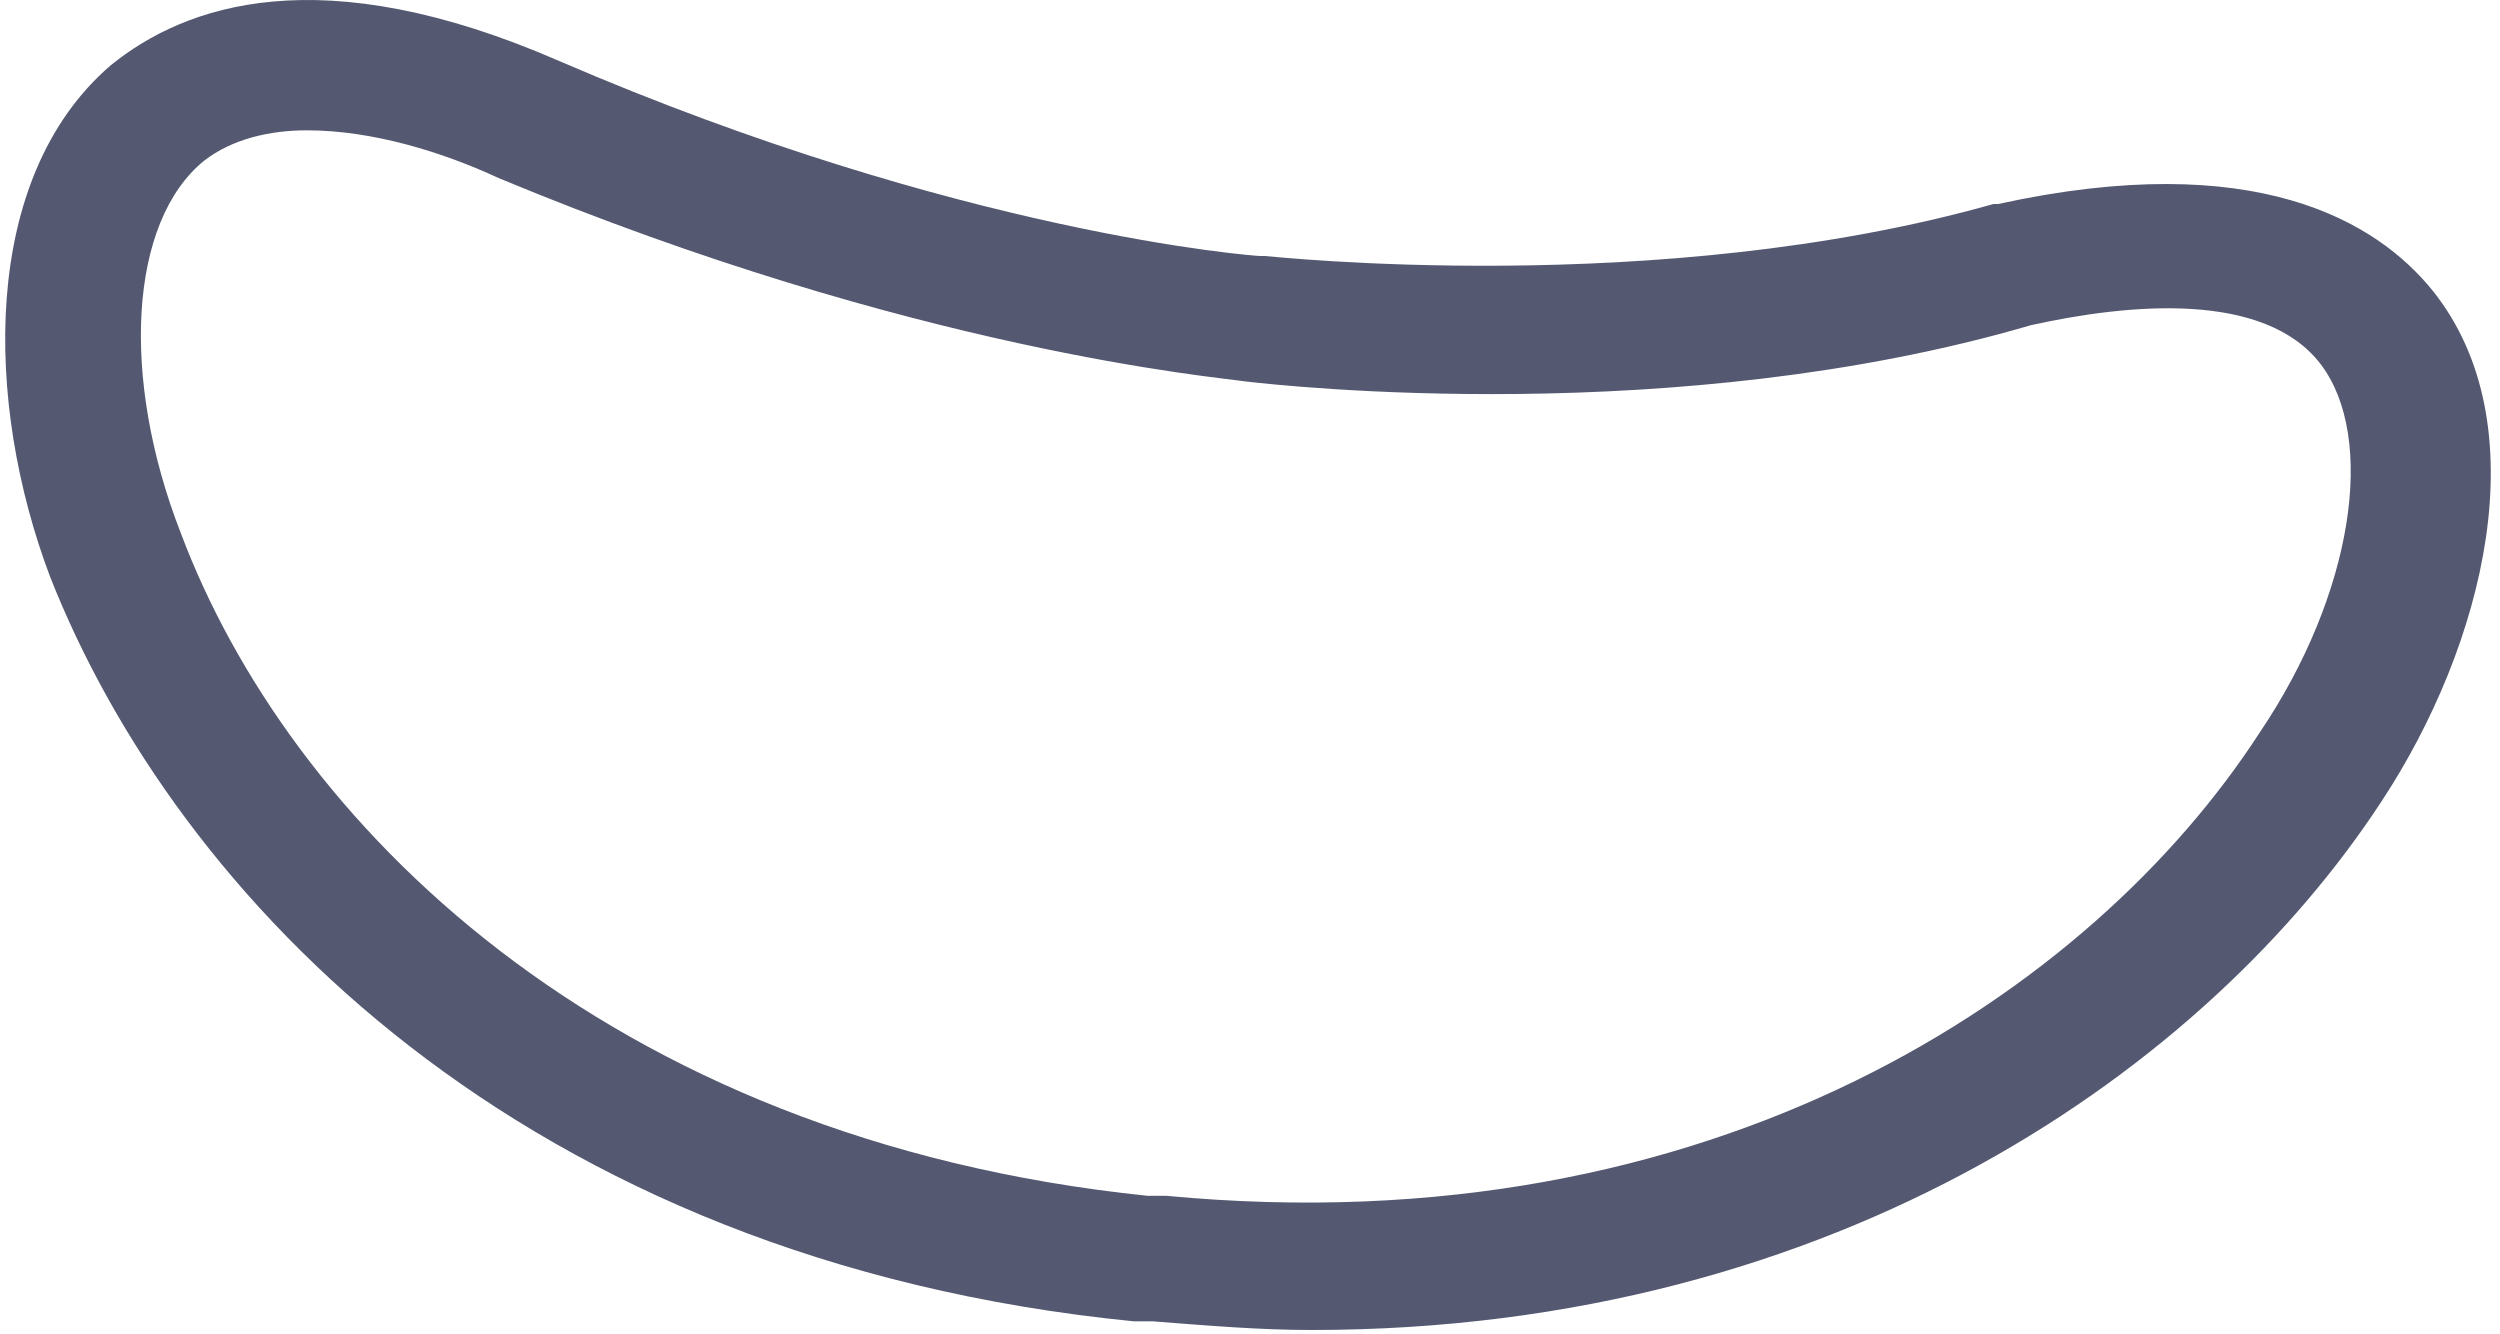
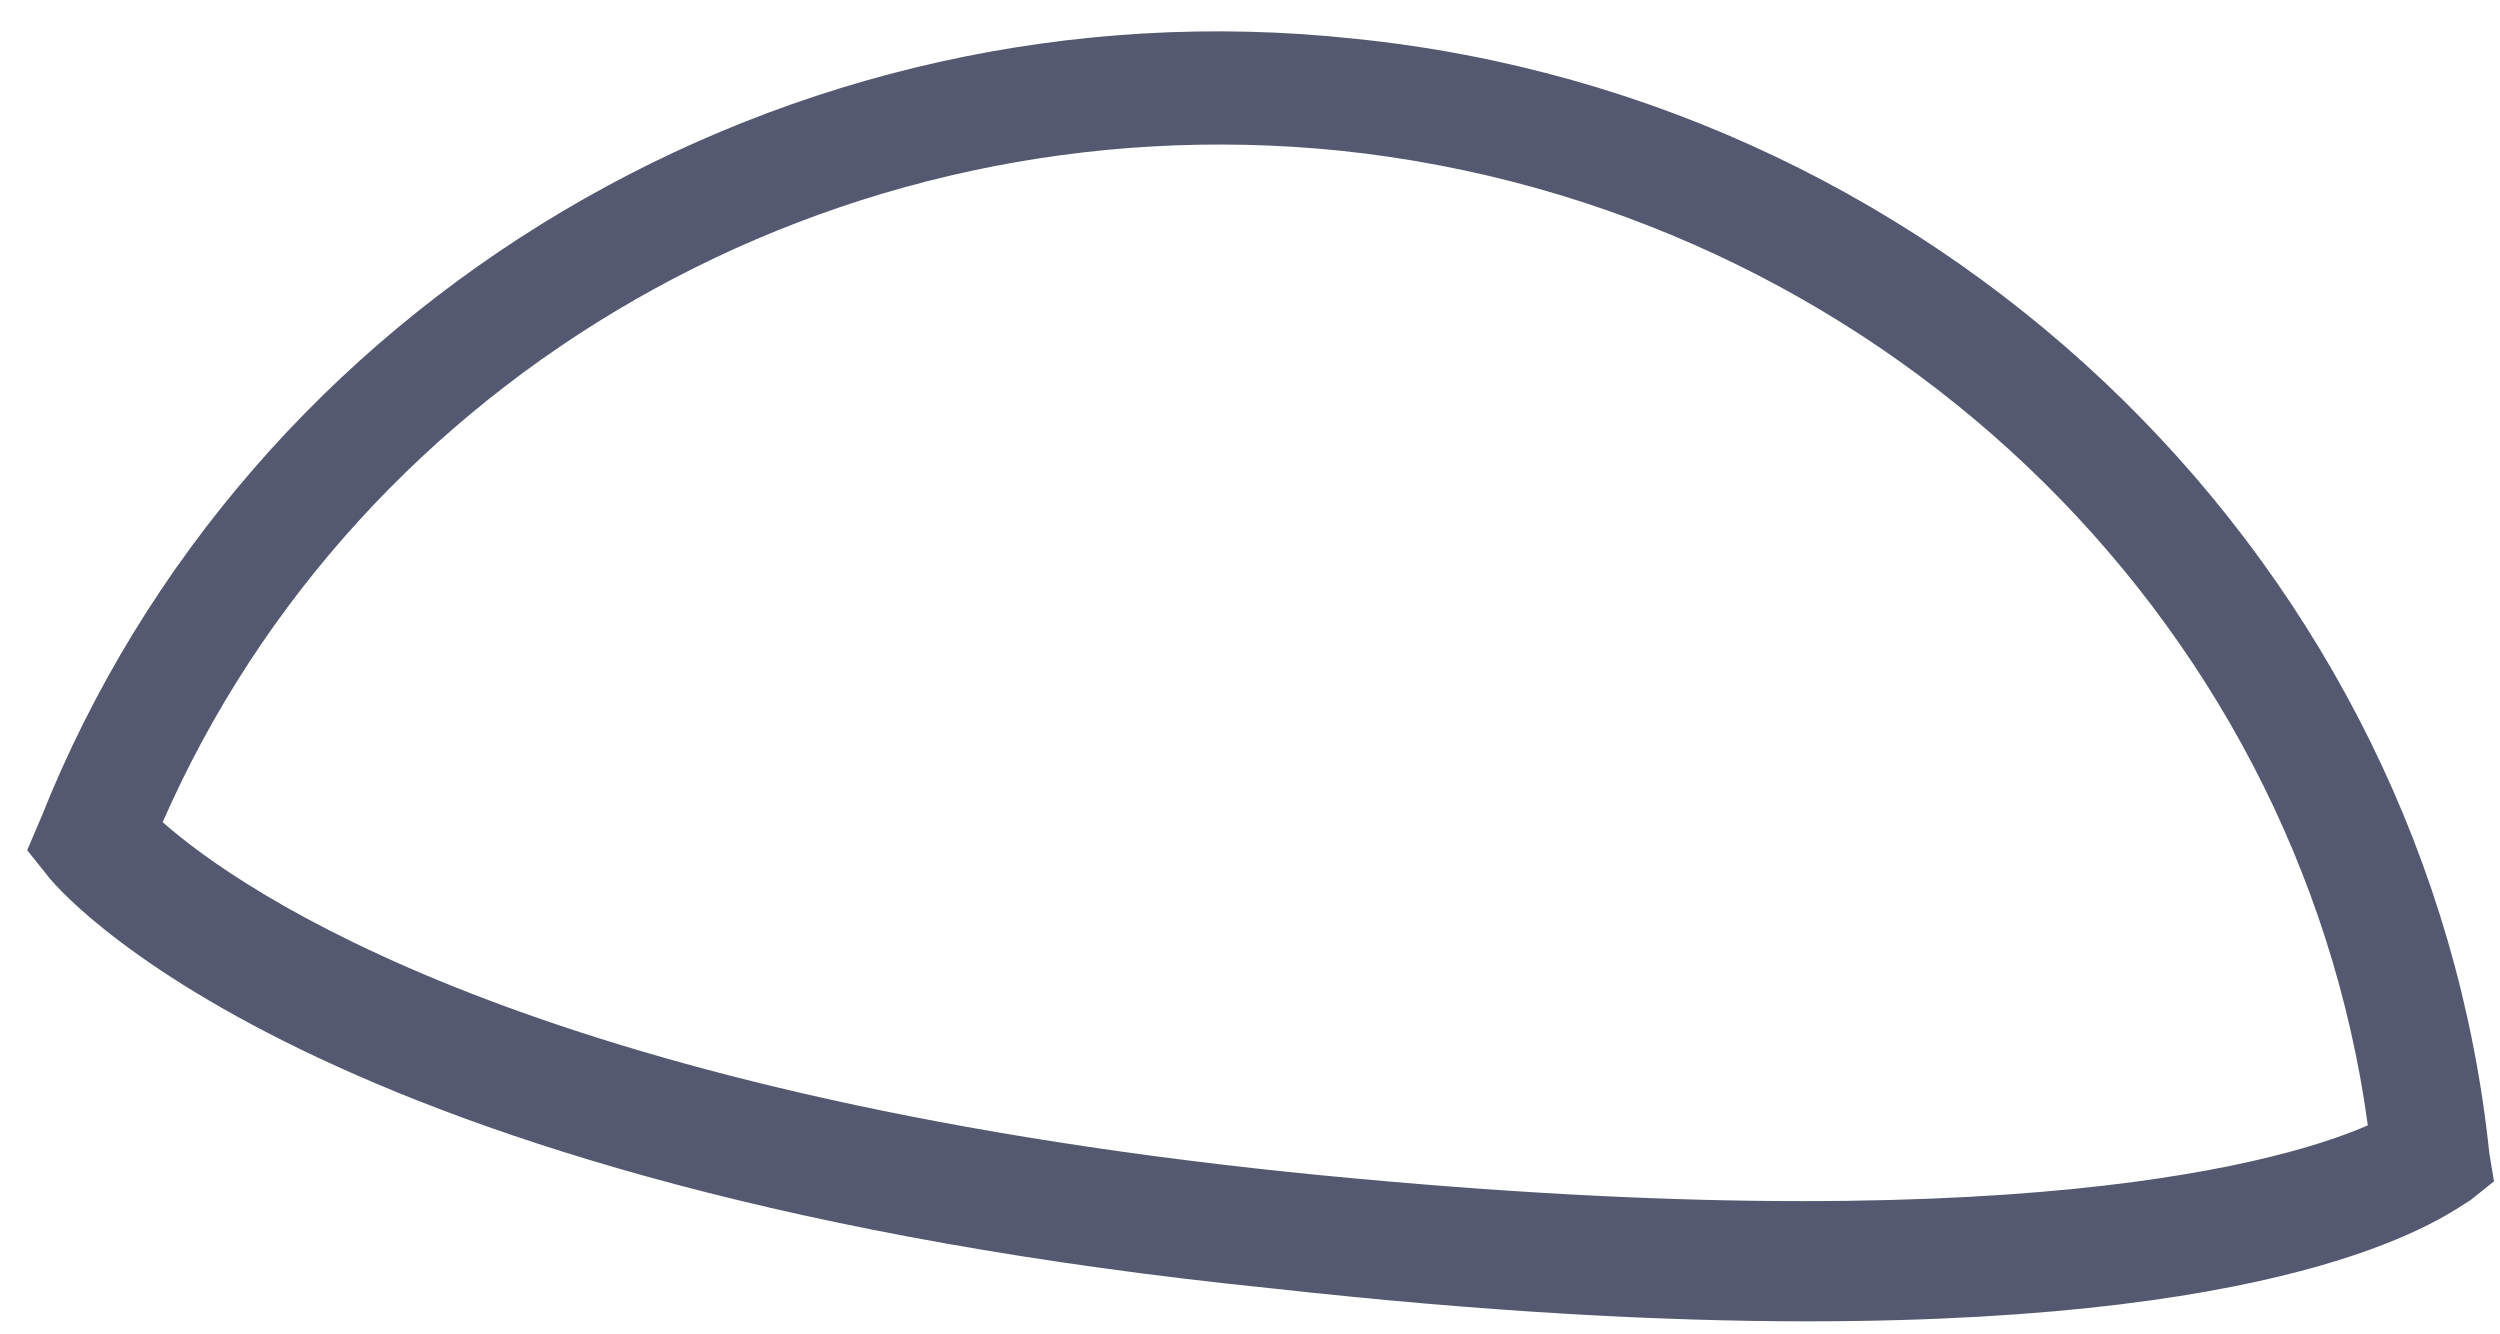
<svg xmlns="http://www.w3.org/2000/svg" version="1.1" width="15px" height="8px">
-   <g transform="matrix(1 0 0 1 -174 -359 )">
-     <path d="M 14.288 4.81  C 13.251 6.395  11.036 7.98  7.869 7.98  C 7.56 7.98  7.252 7.954  6.916 7.928  L 6.803 7.928  C 3.131 7.564  1.057 5.381  0.3 3.459  C -0.093 2.419  -0.121 1.068  0.664 0.392  C 1.113 0.028  1.926 -0.257  3.355 0.366  C 5.766 1.406  7.532 1.536  7.56 1.536  L 7.588 1.536  C 7.616 1.536  9.943 1.795  11.961 1.224  L 11.989 1.224  C 13.531 0.886  14.26 1.328  14.596 1.744  C 15.241 2.549  14.905 3.874  14.288 4.81  Z M 2.991 1.068  C 2.655 0.912  2.234 0.782  1.842 0.782  C 1.617 0.782  1.393 0.834  1.225 0.964  C 0.776 1.328  0.72 2.263  1.085 3.199  C 1.73 4.914  3.608 6.837  6.887 7.175  L 7 7.175  C 10.279 7.486  12.55 5.953  13.559 4.394  C 14.12 3.563  14.26 2.627  13.924 2.185  C 13.587 1.744  12.774 1.821  12.186 1.951  C 10.055 2.575  7.7 2.315  7.476 2.289  C 7.308 2.263  5.486 2.107  2.991 1.068  Z " fill-rule="nonzero" fill="#545971" stroke="none" transform="matrix(1 0 0 1 174 359 )" />
+   <g transform="matrix(1 0 0 1 -181 -371 )">
+     <path d="M 14.824 7.2  C 14.684 7.284  13.871 7.928  10.843 7.928  C 9.974 7.928  8.909 7.872  7.648 7.732  C 1.845 7.144  0.331 5.325  0.275 5.241  L 0.163 5.101  L 0.247 4.905  C 1.481 1.799  4.732 -0.132  8.124 0.232  C 11.712 0.596  14.572 3.422  14.936 6.92  L 14.964 7.088  L 14.824 7.2  Z M 8.04 0.904  C 5.013 0.596  2.153 2.247  0.976 4.933  C 1.452 5.353  3.19 6.557  7.732 7.032  C 12.105 7.48  13.759 6.948  14.207 6.752  C 13.787 3.674  11.236 1.239  8.04 0.904  Z " fill-rule="nonzero" fill="#545971" stroke="none" transform="matrix(1 0 0 1 181 371 )" />
  </g>
</svg>
